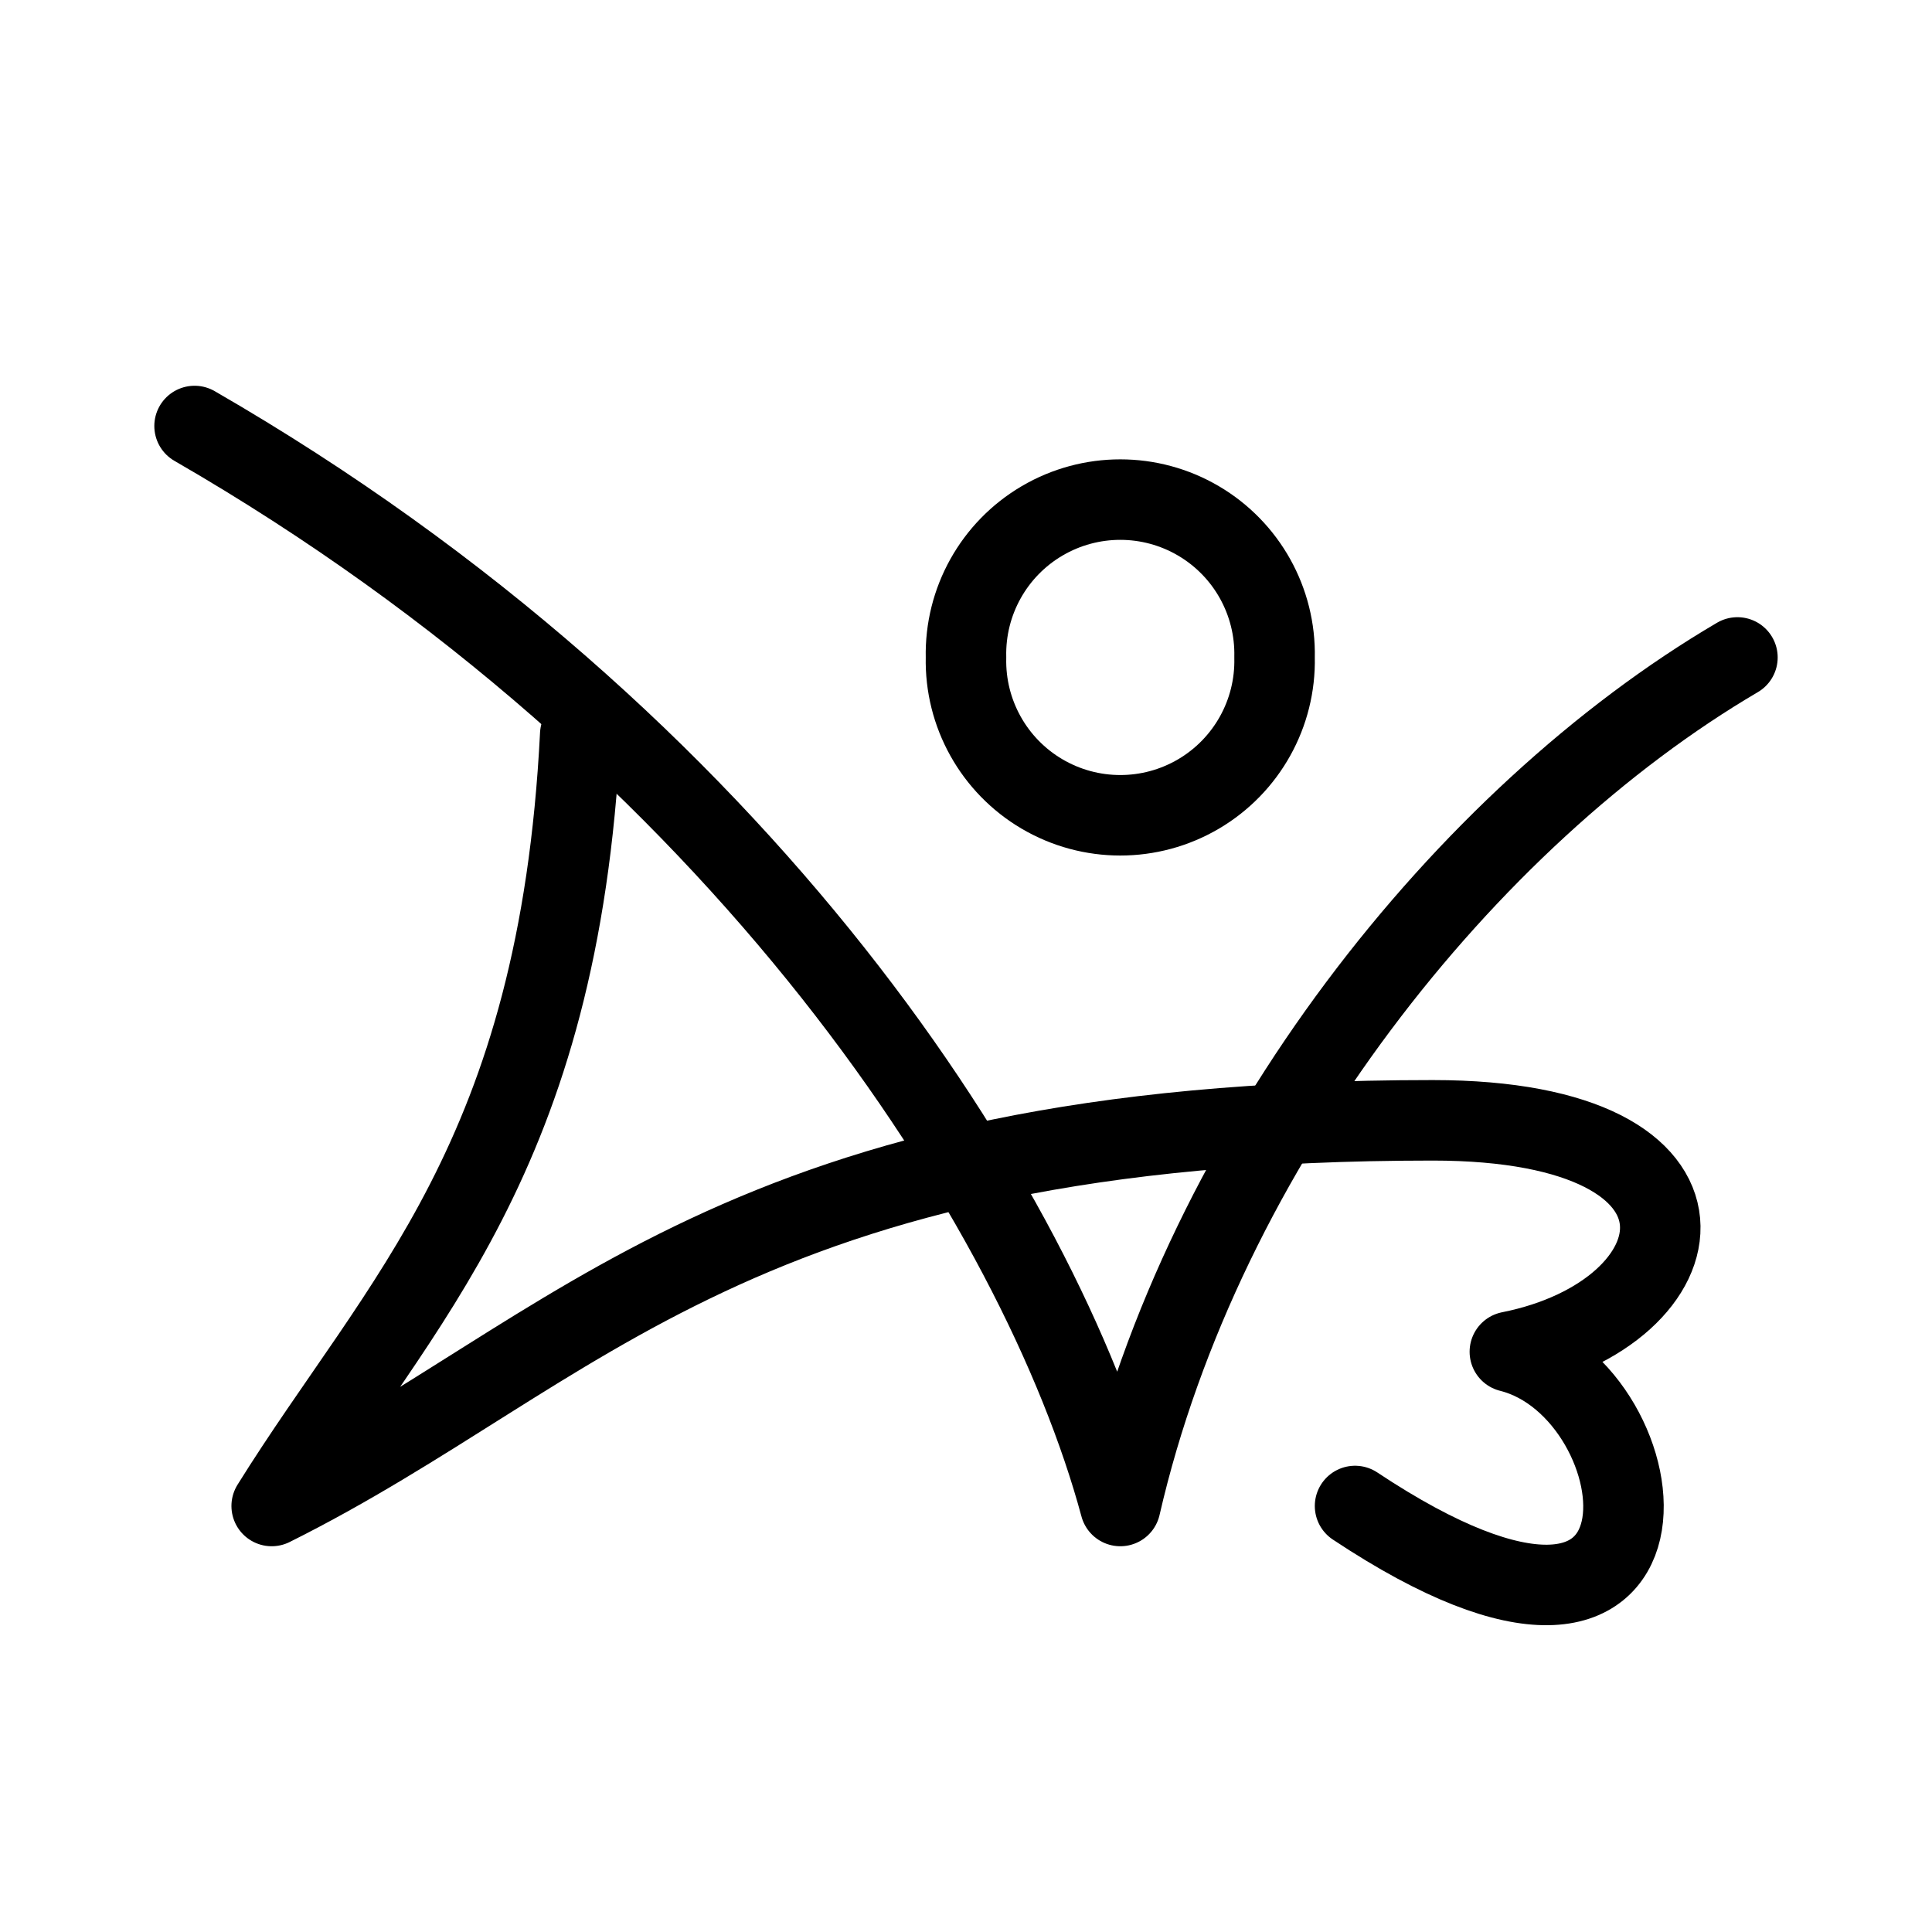
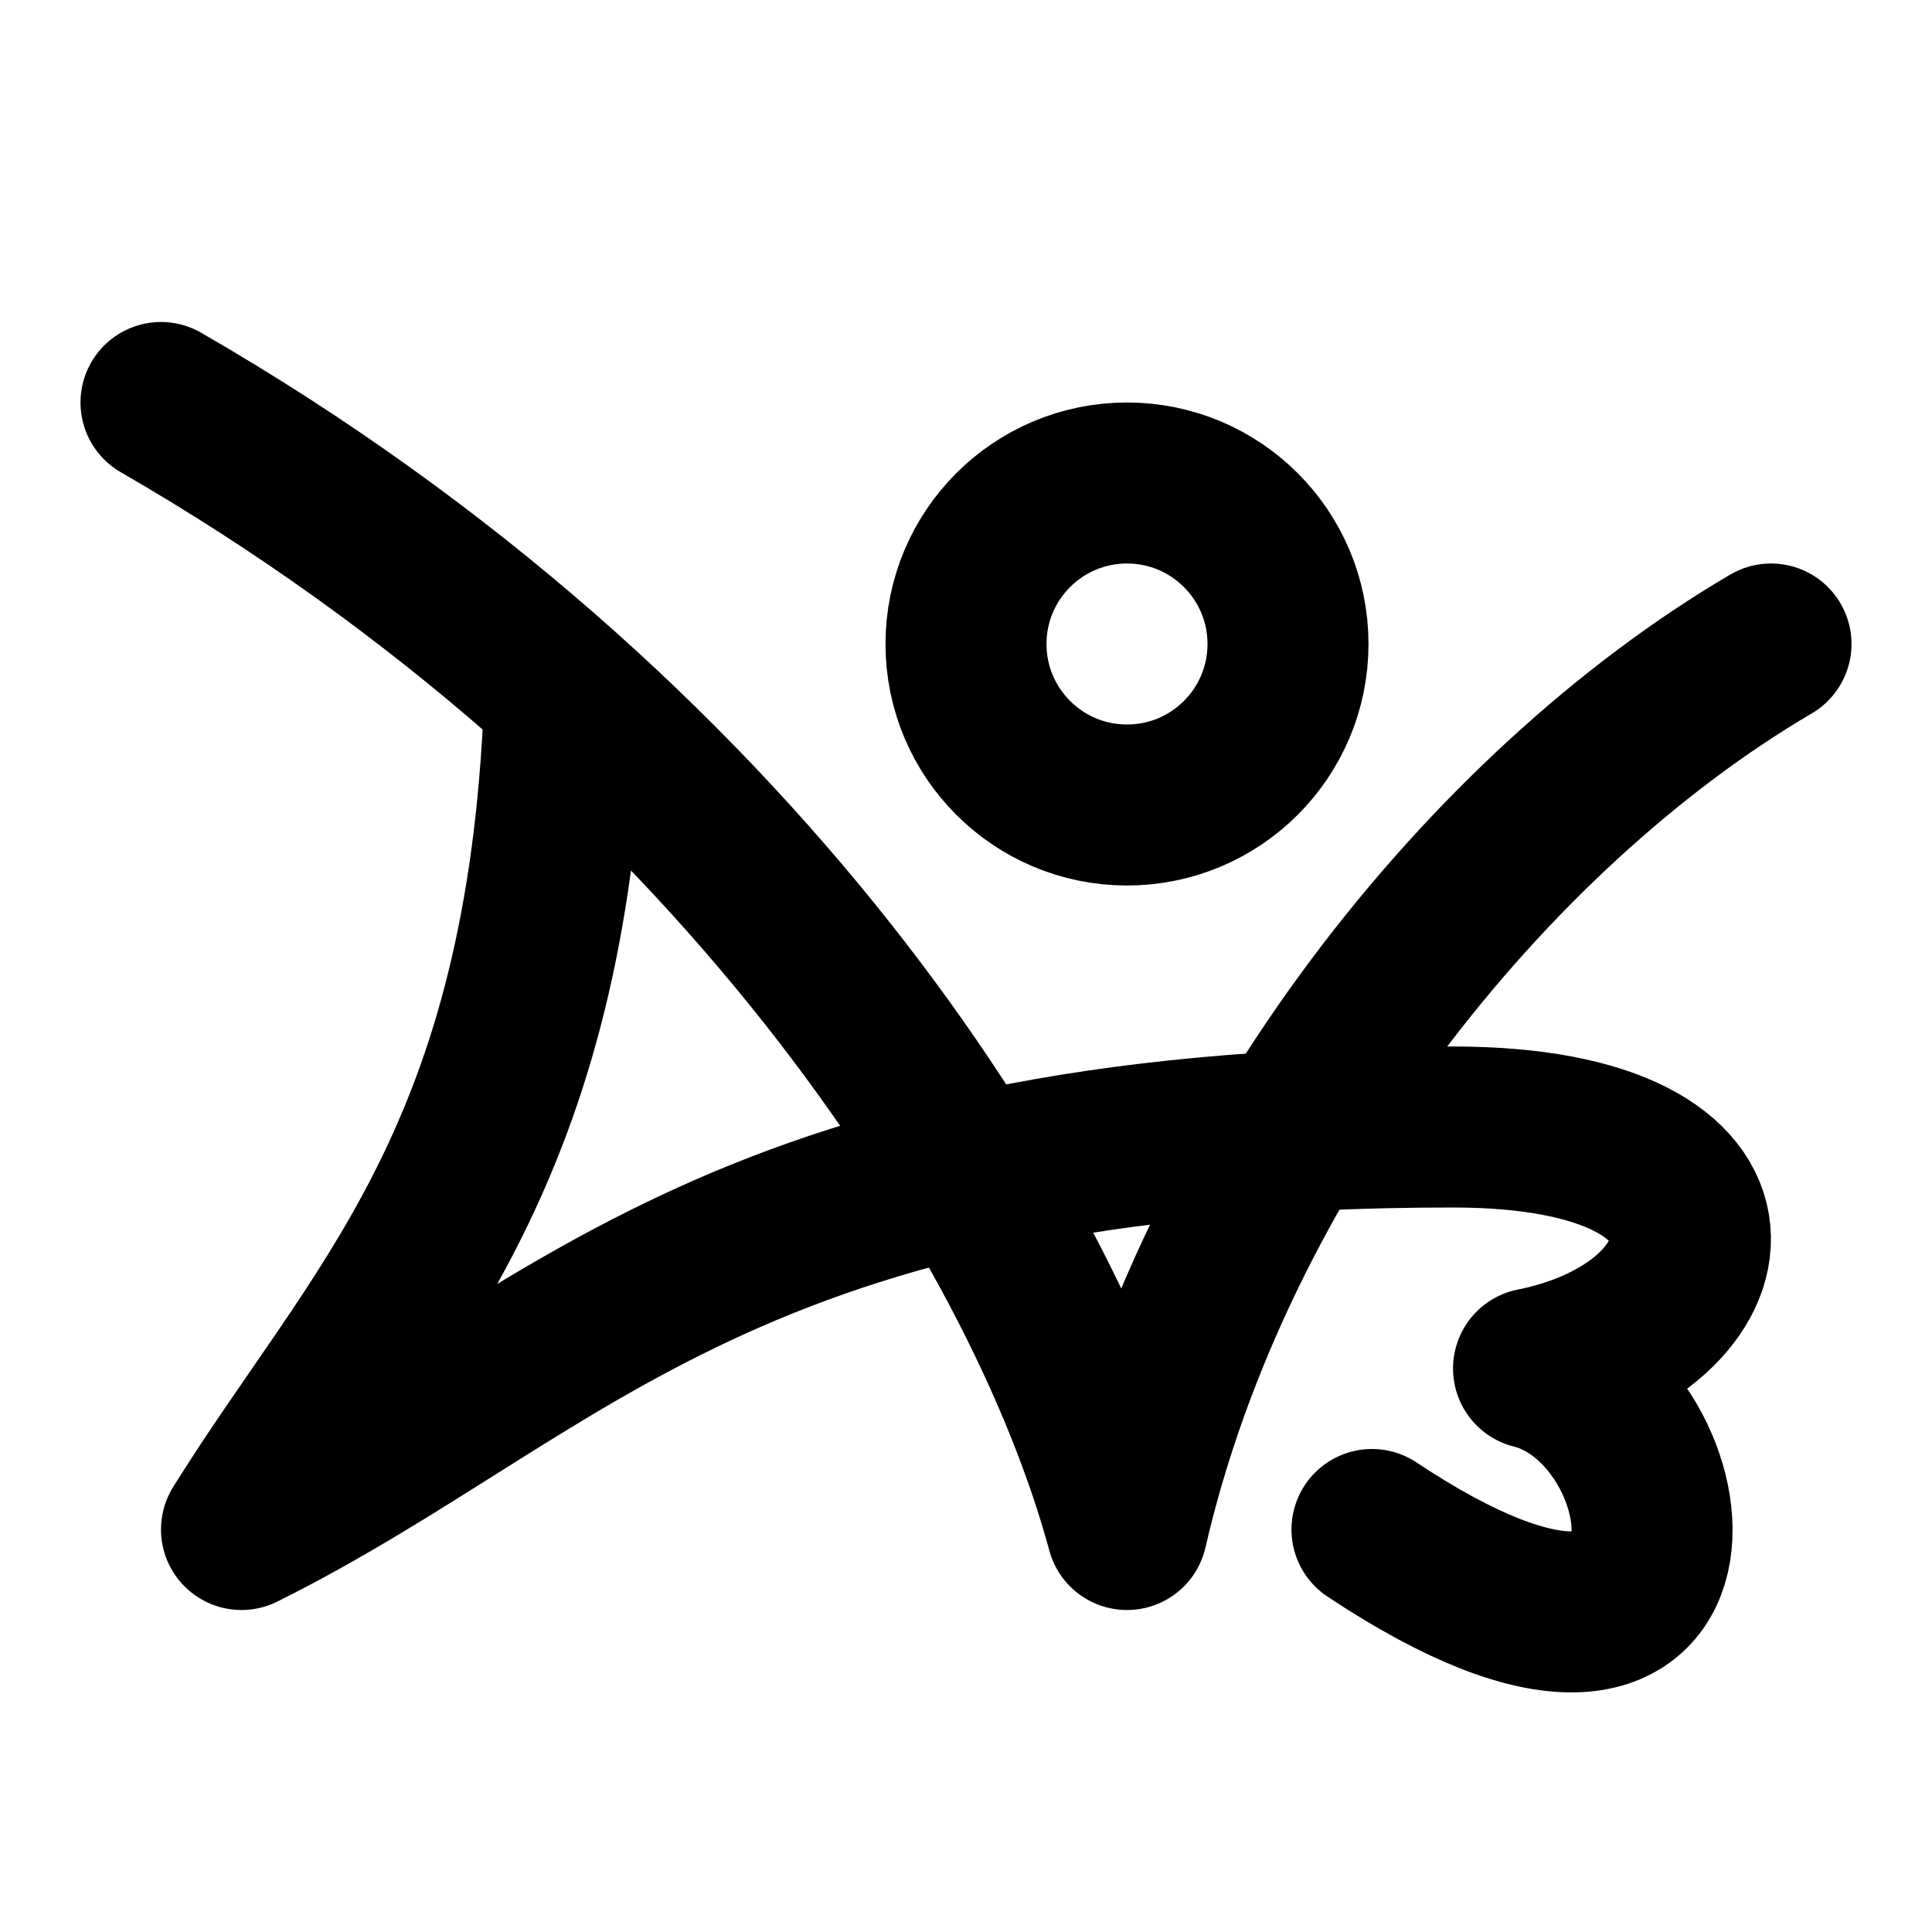
- <svg xmlns="http://www.w3.org/2000/svg" fill="none" stroke="#000" stroke-linecap="round" stroke-linejoin="round" viewBox="-0.5 -0.5 24 24">
-   <path d="M1.917 4.792c6.812 3.929 10.5 9.709 11.5 13.416 1.029-4.475 4.303-8.567 7.666-10.541" />
-   <path d="M11.5 7.667a1.917 1.917 0 1 0 3.833 0 1.917 1.917 0 1 0-3.833 0M6.708 8.625c-.266 5.265-2.24 7.025-3.833 9.583 3.846-1.916 5.77-4.791 14.423-4.791 3.845 0 3.364 2.396.958 2.875 1.917.479 2.404 4.791-1.923 1.916" />
+ <svg xmlns="http://www.w3.org/2000/svg" width="24" height="24" viewBox="0 0 24 24" fill="none" stroke="currentColor" stroke-width="2" stroke-linecap="round" stroke-linejoin="round" class="icon icon-tabler icons-tabler-outline icon-tabler-brand-ao3">
+   <path stroke="none" d="M0 0h24v24H0z" fill="none" />
+   <path d="M2 5c7.109 4.1 10.956 10.131 12 14c1.074 -4.67 4.49 -8.94 8 -11" />
+   <path d="M14 8m-2 0a2 2 0 1 0 4 0a2 2 0 1 0 -4 0" />
+   <path d="M7 9c-.278 5.494 -2.337 7.33 -4 10c4.013 -2 6.02 -5 15.05 -5c4.012 0 3.51 2.5 1 3c2 .5 2.508 5 -2.007 2" />
</svg>
